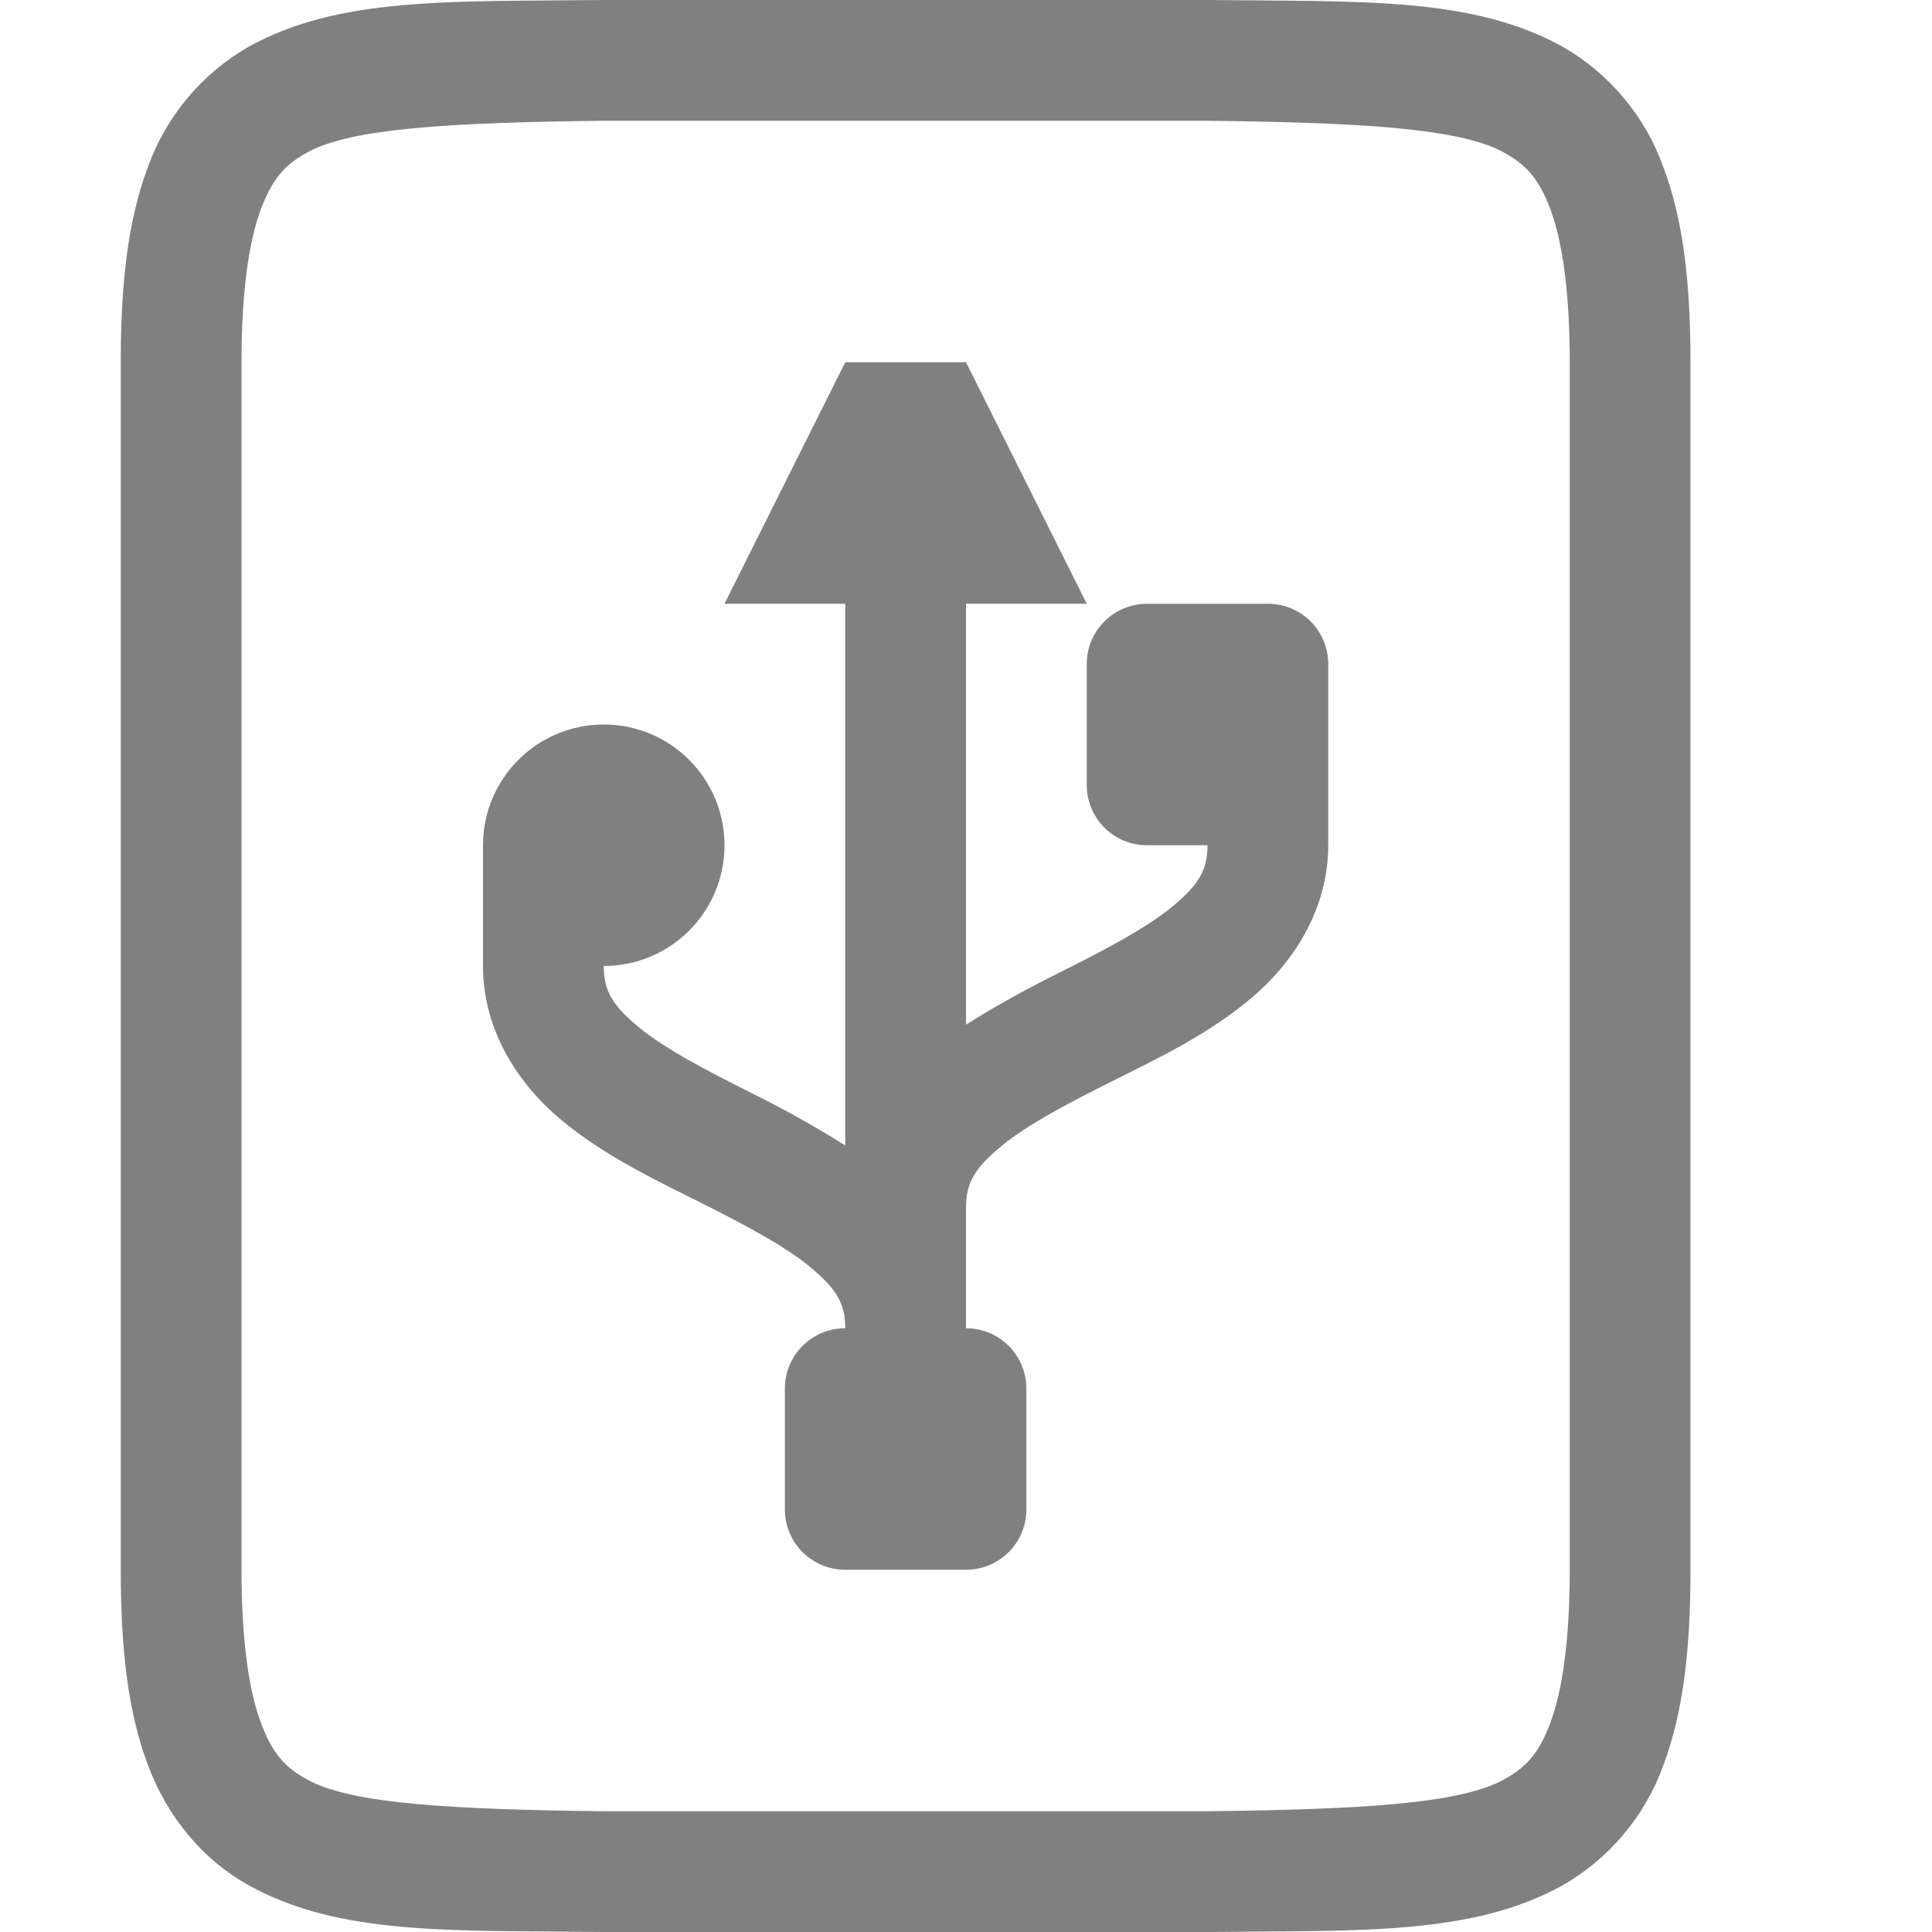
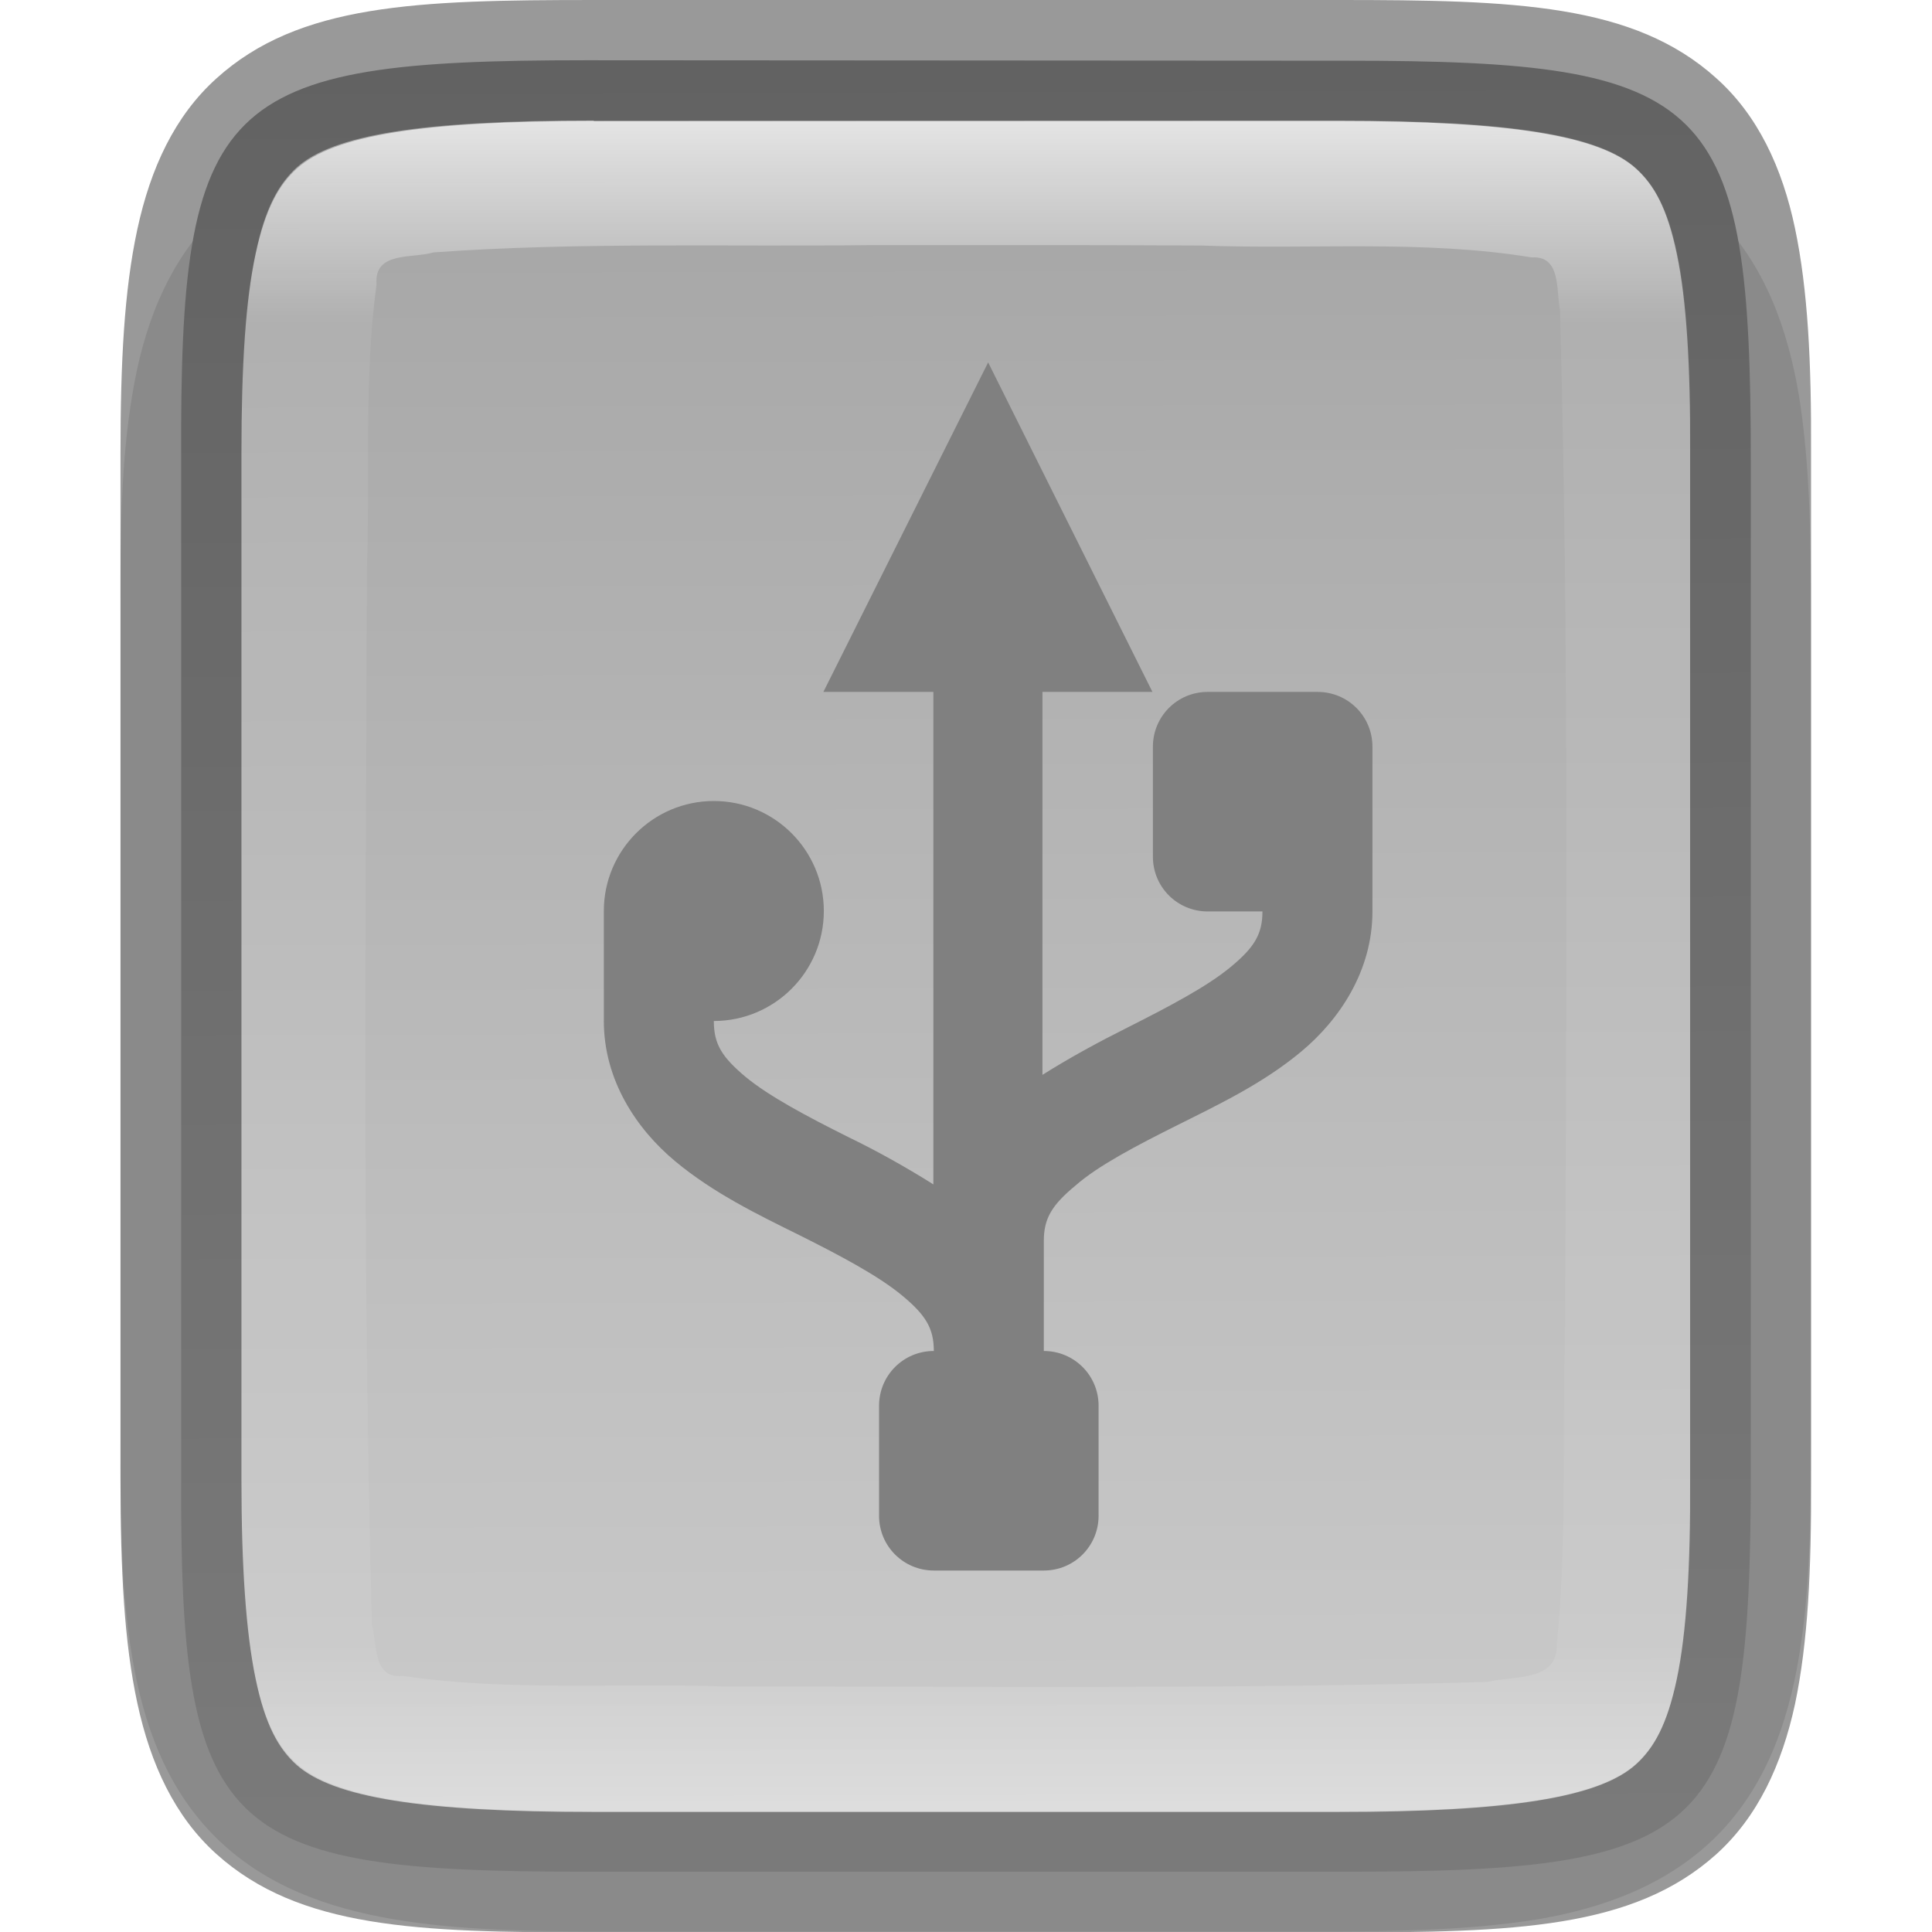
- <svg xmlns="http://www.w3.org/2000/svg" height="16" width="16">
-   <g fill="gray">
-     <path d="M4.994 0C3.736.015 2.815-.03 2.063.385a1.88 1.88 0 0 0-.838.998C1.06 1.822 1 2.343 1 3v10c0 .658.06 1.179.225 1.617.164.439.461.79.838.998.752.416 1.673.37 2.931.385H10.006c1.258-.014 2.179.03 2.932-.385a1.88 1.88 0 0 0 .838-.998c.164-.438.224-.96.224-1.617V3c0-.658-.06-1.178-.225-1.617a1.88 1.88 0 0 0-.837-.998C12.185-.03 11.264.015 10.006 0H4.998zM5 1h5c1.259.015 2.087.06 2.453.262.184.101.29.213.387.472.097.26.16.674.16 1.266v10c0 .592-.063 1.006-.16 1.266-.098.26-.203.371-.387.472-.366.202-1.194.247-2.453.262H5c-1.258-.015-2.09-.06-2.455-.262-.183-.1-.287-.212-.385-.472C2.063 14.006 2 13.592 2 13V3c0-.592.063-1.006.16-1.266.098-.26.202-.371.385-.472C2.91 1.06 3.74 1.015 5 1z" style="line-height:normal;font-variant-ligatures:normal;font-variant-position:normal;font-variant-caps:normal;font-variant-numeric:normal;font-variant-alternates:normal;font-feature-settings:normal;text-indent:0;text-align:start;text-decoration-line:none;text-decoration-style:solid;text-decoration-color:#000;text-transform:none;text-orientation:mixed;shape-padding:0;isolation:auto;mix-blend-mode:normal;marker:none" color="#000" font-weight="400" font-family="sans-serif" white-space="normal" overflow="visible" />
-     <path d="M7 3L6 5h1v4.486a8.723 8.723 0 0 0-.775-.433c-.375-.188-.722-.369-.936-.547C5.075 8.328 5 8.208 5 8a1 1 0 0 0 1-1 1 1 0 0 0-1-1 1 1 0 0 0-1 1v1c0 .542.3.985.648 1.275.349.29.754.485 1.13.672.374.188.719.369.933.547.214.179.289.298.289.506-.277 0-.5.223-.5.5v1c0 .277.223.5.5.5h1c.277 0 .5-.223.5-.5v-1c0-.277-.223-.5-.5-.5v-1c0-.208.075-.327.29-.506.213-.178.56-.36.935-.547.375-.187.778-.381 1.127-.672C10.7 7.985 11 7.542 11 7V5.5c0-.277-.223-.5-.5-.5h-1c-.277 0-.5.223-.5.5v1c0 .277.223.5.5.5h.5c0 .208-.075.328-.289.506-.214.178-.559.36-.934.547-.256.128-.52.27-.777.433V5h1L8 3z" />
-   </g>
+ <svg xmlns="http://www.w3.org/2000/svg" xmlns:xlink="http://www.w3.org/1999/xlink" width="16" height="16" viewBox="0 0 4.233 4.233" version="1.1" id="svg5">
+   <defs id="defs2">
+     <linearGradient id="linearGradient17934">
+       <stop style="stop-color:#999999;stop-opacity:1" offset="0" id="stop17930" />
+       <stop style="stop-color:#dbdbdb;stop-opacity:1" offset="1" id="stop17932" />
+     </linearGradient>
+     <linearGradient id="linearGradient1871">
+       <stop style="stop-color:#ffffff;stop-opacity:1;" offset="0" id="stop1867" />
+       <stop style="stop-color:#ffffff;stop-opacity:0.1" offset="0.12" id="stop2515" />
+       <stop style="stop-color:#ffffff;stop-opacity:0.102" offset="0.9" id="stop2581" />
+       <stop style="stop-color:#ffffff;stop-opacity:0.502" offset="1" id="stop1869" />
+     </linearGradient>
+     <linearGradient xlink:href="#linearGradient1871" id="linearGradient915" x1="2.117" y1="0.265" x2="2.117" y2="3.969" gradientUnits="userSpaceOnUse" />
+     <linearGradient xlink:href="#linearGradient17934" id="linearGradient1003" x1="1.284" y1="-0.926" x2="1.301" y2="5.556" gradientUnits="userSpaceOnUse" />
+   </defs>
+   <path d="m 1.348,0.265 c -0.19,0 -0.344,0.004 -0.486,0.027 -0.141,0.024 -0.283,0.073 -0.391,0.181 -0.108,0.108 -0.158,0.25 -0.181,0.391 -0.024,0.142 -0.027,0.296 -0.026,0.487 v 0.765 1.031 c -7.94e-4,0.19 0.002,0.345 0.026,0.486 0.024,0.142 0.073,0.283 0.181,0.391 0.108,0.108 0.249,0.157 0.391,0.181 0.141,0.024 0.295,0.027 0.486,0.027 h 1.537 c 0.19,0 0.344,-0.004 0.485,-0.027 0.141,-0.024 0.282,-0.074 0.39,-0.181 0.108,-0.108 0.157,-0.249 0.181,-0.391 0.024,-0.141 0.027,-0.295 0.027,-0.486 V 2.117 1.35 c 0,-0.191 -0.004,-0.345 -0.027,-0.486 -0.024,-0.141 -0.073,-0.283 -0.181,-0.391 -0.108,-0.108 -0.249,-0.158 -0.39,-0.181 -0.141,-0.024 -0.295,-0.027 -0.485,-0.027 z" style="color:#000000;font-style:normal;font-variant:normal;font-weight:normal;font-stretch:normal;font-size:medium;line-height:normal;font-family:sans-serif;font-variant-ligatures:normal;font-variant-position:normal;font-variant-caps:normal;font-variant-numeric:normal;font-variant-alternates:normal;font-feature-settings:normal;text-indent:0;text-align:start;text-decoration:none;text-decoration-line:none;text-decoration-style:solid;text-decoration-color:#000000;letter-spacing:normal;word-spacing:normal;text-transform:none;writing-mode:lr-tb;direction:ltr;text-orientation:mixed;dominant-baseline:auto;baseline-shift:baseline;text-anchor:start;white-space:normal;shape-padding:0;clip-rule:nonzero;display:inline;overflow:visible;visibility:visible;opacity:0.1;isolation:auto;mix-blend-mode:normal;color-interpolation:sRGB;color-interpolation-filters:linearRGB;solid-color:#000000;solid-opacity:1;vector-effect:none;fill:#000000;fill-opacity:1;fill-rule:nonzero;stroke:none;stroke-width:0.529;stroke-linecap:butt;stroke-linejoin:miter;stroke-miterlimit:4;stroke-dasharray:none;stroke-dashoffset:0;stroke-opacity:1;marker:none;color-rendering:auto;image-rendering:auto;shape-rendering:auto;text-rendering:auto;enable-background:accumulate" id="path3731" />
+   <path d="m 1.284,0.132 c -0.805,0 -0.891,0.082 -0.887,0.879 V 2.117 3.222 c -0.004,0.798 0.083,0.879 0.887,0.879 h 1.665 c 0.805,0 0.887,-0.082 0.887,-0.879 V 2.117 1.012 c 0,-0.798 -0.083,-0.879 -0.887,-0.879 z" style="color:#000000;display:inline;overflow:visible;visibility:visible;fill:url(#linearGradient1003);fill-opacity:1;fill-rule:nonzero;stroke:none;stroke-width:0.265;marker:none;enable-background:accumulate" id="path3851" />
+   <path d="M 1.804,1.516 H 2.045 V 2.595 C 1.983,2.556 1.92,2.521 1.858,2.491 1.768,2.446 1.685,2.402 1.633,2.359 1.582,2.316 1.564,2.288 1.564,2.237 c 0.133,0 0.241,-0.108 0.241,-0.241 0,-0.133 -0.108,-0.241 -0.241,-0.241 -0.133,0 -0.241,0.108 -0.241,0.241 v 0.241 c 0,0.13 0.072,0.237 0.156,0.307 0.084,0.07 0.181,0.117 0.272,0.162 0.09,0.045 0.173,0.089 0.225,0.132 0.052,0.043 0.07,0.072 0.07,0.122 -0.067,0 -0.12,0.054 -0.12,0.12 v 0.241 c 0,0.067 0.054,0.12 0.12,0.12 h 0.241 c 0.067,0 0.12,-0.054 0.12,-0.12 v -0.241 c 0,-0.067 -0.054,-0.12 -0.12,-0.12 V 2.719 c 0,-0.05 0.018,-0.079 0.07,-0.122 C 2.406,2.554 2.49,2.51 2.58,2.465 2.67,2.42 2.767,2.374 2.851,2.304 2.935,2.234 3.007,2.127 3.007,1.997 V 1.877 1.636 c 0,-0.067 -0.054,-0.12 -0.12,-0.12 H 2.646 c -0.067,0 -0.12,0.054 -0.12,0.12 v 0.241 c 0,0.067 0.054,0.12 0.12,0.12 h 0.12 c 0,0.05 -0.018,0.079 -0.07,0.122 -0.052,0.043 -0.134,0.086 -0.225,0.132 -0.062,0.031 -0.125,0.065 -0.187,0.104 V 1.516 h 0.241 L 2.165,0.794 Z" style="display:inline;fill:#808080;fill-opacity:1;stroke:none;stroke-width:0.561;stroke-linecap:round;stroke-linejoin:miter;stroke-miterlimit:4;stroke-dasharray:none;stroke-dashoffset:0;stroke-opacity:1;enable-background:new" id="path941" />
+   <path d="m 1.302,0.265 c -0.378,0 -0.571,0.032 -0.651,0.104 -0.04,0.036 -0.069,0.088 -0.091,0.188 -0.021,0.101 -0.031,0.244 -0.031,0.435 v 1.125 1.125 c 0,0.191 0.009,0.335 0.031,0.435 0.021,0.101 0.051,0.152 0.091,0.188 0.08,0.072 0.273,0.104 0.651,0.104 h 1.63 c 0.378,0 0.572,-0.032 0.652,-0.104 0.04,-0.036 0.069,-0.087 0.091,-0.188 0.021,-0.1 0.03,-0.245 0.029,-0.435 V 3.241 2.117 0.992 0.991 c 0.001,-0.191 -0.008,-0.335 -0.029,-0.435 -0.021,-0.1 -0.051,-0.152 -0.091,-0.188 -0.08,-0.072 -0.274,-0.104 -0.652,-0.104 z m 0.612,0.272 c 0.24,-2.65e-4 0.48,-2.65e-4 0.72,0.001 0.24,0.009 0.484,-0.013 0.722,0.026 0.065,-0.004 0.053,0.072 0.062,0.116 0.02,0.742 0.014,1.5 0.011,2.249 -0.006,0.226 0.004,0.451 -0.018,0.673 0.003,0.083 -0.094,0.069 -0.152,0.083 -0.55,0.016 -1.116,0.01 -1.674,0.01 -0.234,-0.008 -0.47,0.011 -0.702,-0.023 -0.067,0.007 -0.056,-0.069 -0.068,-0.112 -0.021,-0.765 -0.014,-1.541 -0.011,-2.312 0.007,-0.209 -0.007,-0.417 0.021,-0.625 -0.006,-0.073 0.078,-0.056 0.125,-0.07 C 1.27,0.53 1.592,0.541 1.913,0.537 Z" style="color:#000000;display:inline;overflow:visible;visibility:visible;fill:url(#linearGradient915);fill-opacity:1;fill-rule:nonzero;stroke:none;stroke-width:0.264;marker:none;enable-background:accumulate;opacity:0.7" id="path4135" />
+   <path d="m 1.301,1.3e-5 c -0.387,0 -0.646,0.008 -0.827,0.172 -0.091,0.082 -0.144,0.196 -0.173,0.33 -0.029,0.134 -0.037,0.292 -0.037,0.491 V 2.117 3.241 c 0,0.199 0.008,0.357 0.037,0.491 0.029,0.134 0.082,0.248 0.173,0.33 0.181,0.163 0.44,0.172 0.827,0.172 h 1.63 c 0.387,0 0.647,-0.008 0.829,-0.171 0.091,-0.082 0.144,-0.196 0.173,-0.33 0.028,-0.134 0.036,-0.292 0.035,-0.491 V 3.241 2.117 0.993 0.992 c 0.001,-0.199 -0.007,-0.357 -0.035,-0.491 -0.028,-0.134 -0.082,-0.249 -0.173,-0.33 C 3.579,0.008 3.319,0 2.932,0 Z m 0,0.265 h 1.63 c 0.378,0 0.573,0.032 0.653,0.104 0.04,0.036 0.069,0.087 0.09,0.188 0.021,0.1 0.03,0.244 0.029,0.435 v 5.29e-4 1.125 1.125 5.29e-4 c 0.001,0.191 -0.008,0.335 -0.029,0.435 -0.021,0.1 -0.05,0.152 -0.09,0.188 -0.08,0.072 -0.275,0.104 -0.653,0.104 h -1.63 c -0.378,0 -0.571,-0.032 -0.651,-0.103 -0.04,-0.036 -0.069,-0.088 -0.09,-0.189 -0.021,-0.101 -0.031,-0.245 -0.031,-0.436 V 2.117 0.992 c 0,-0.191 0.009,-0.335 0.031,-0.436 0.021,-0.101 0.051,-0.153 0.09,-0.189 0.08,-0.072 0.273,-0.103 0.651,-0.103 z" style="color:#000000;display:inline;opacity:0.4;fill:#000000;stroke-width:0.265;-inkscape-stroke:none;enable-background:new" id="path4015" />
</svg>
